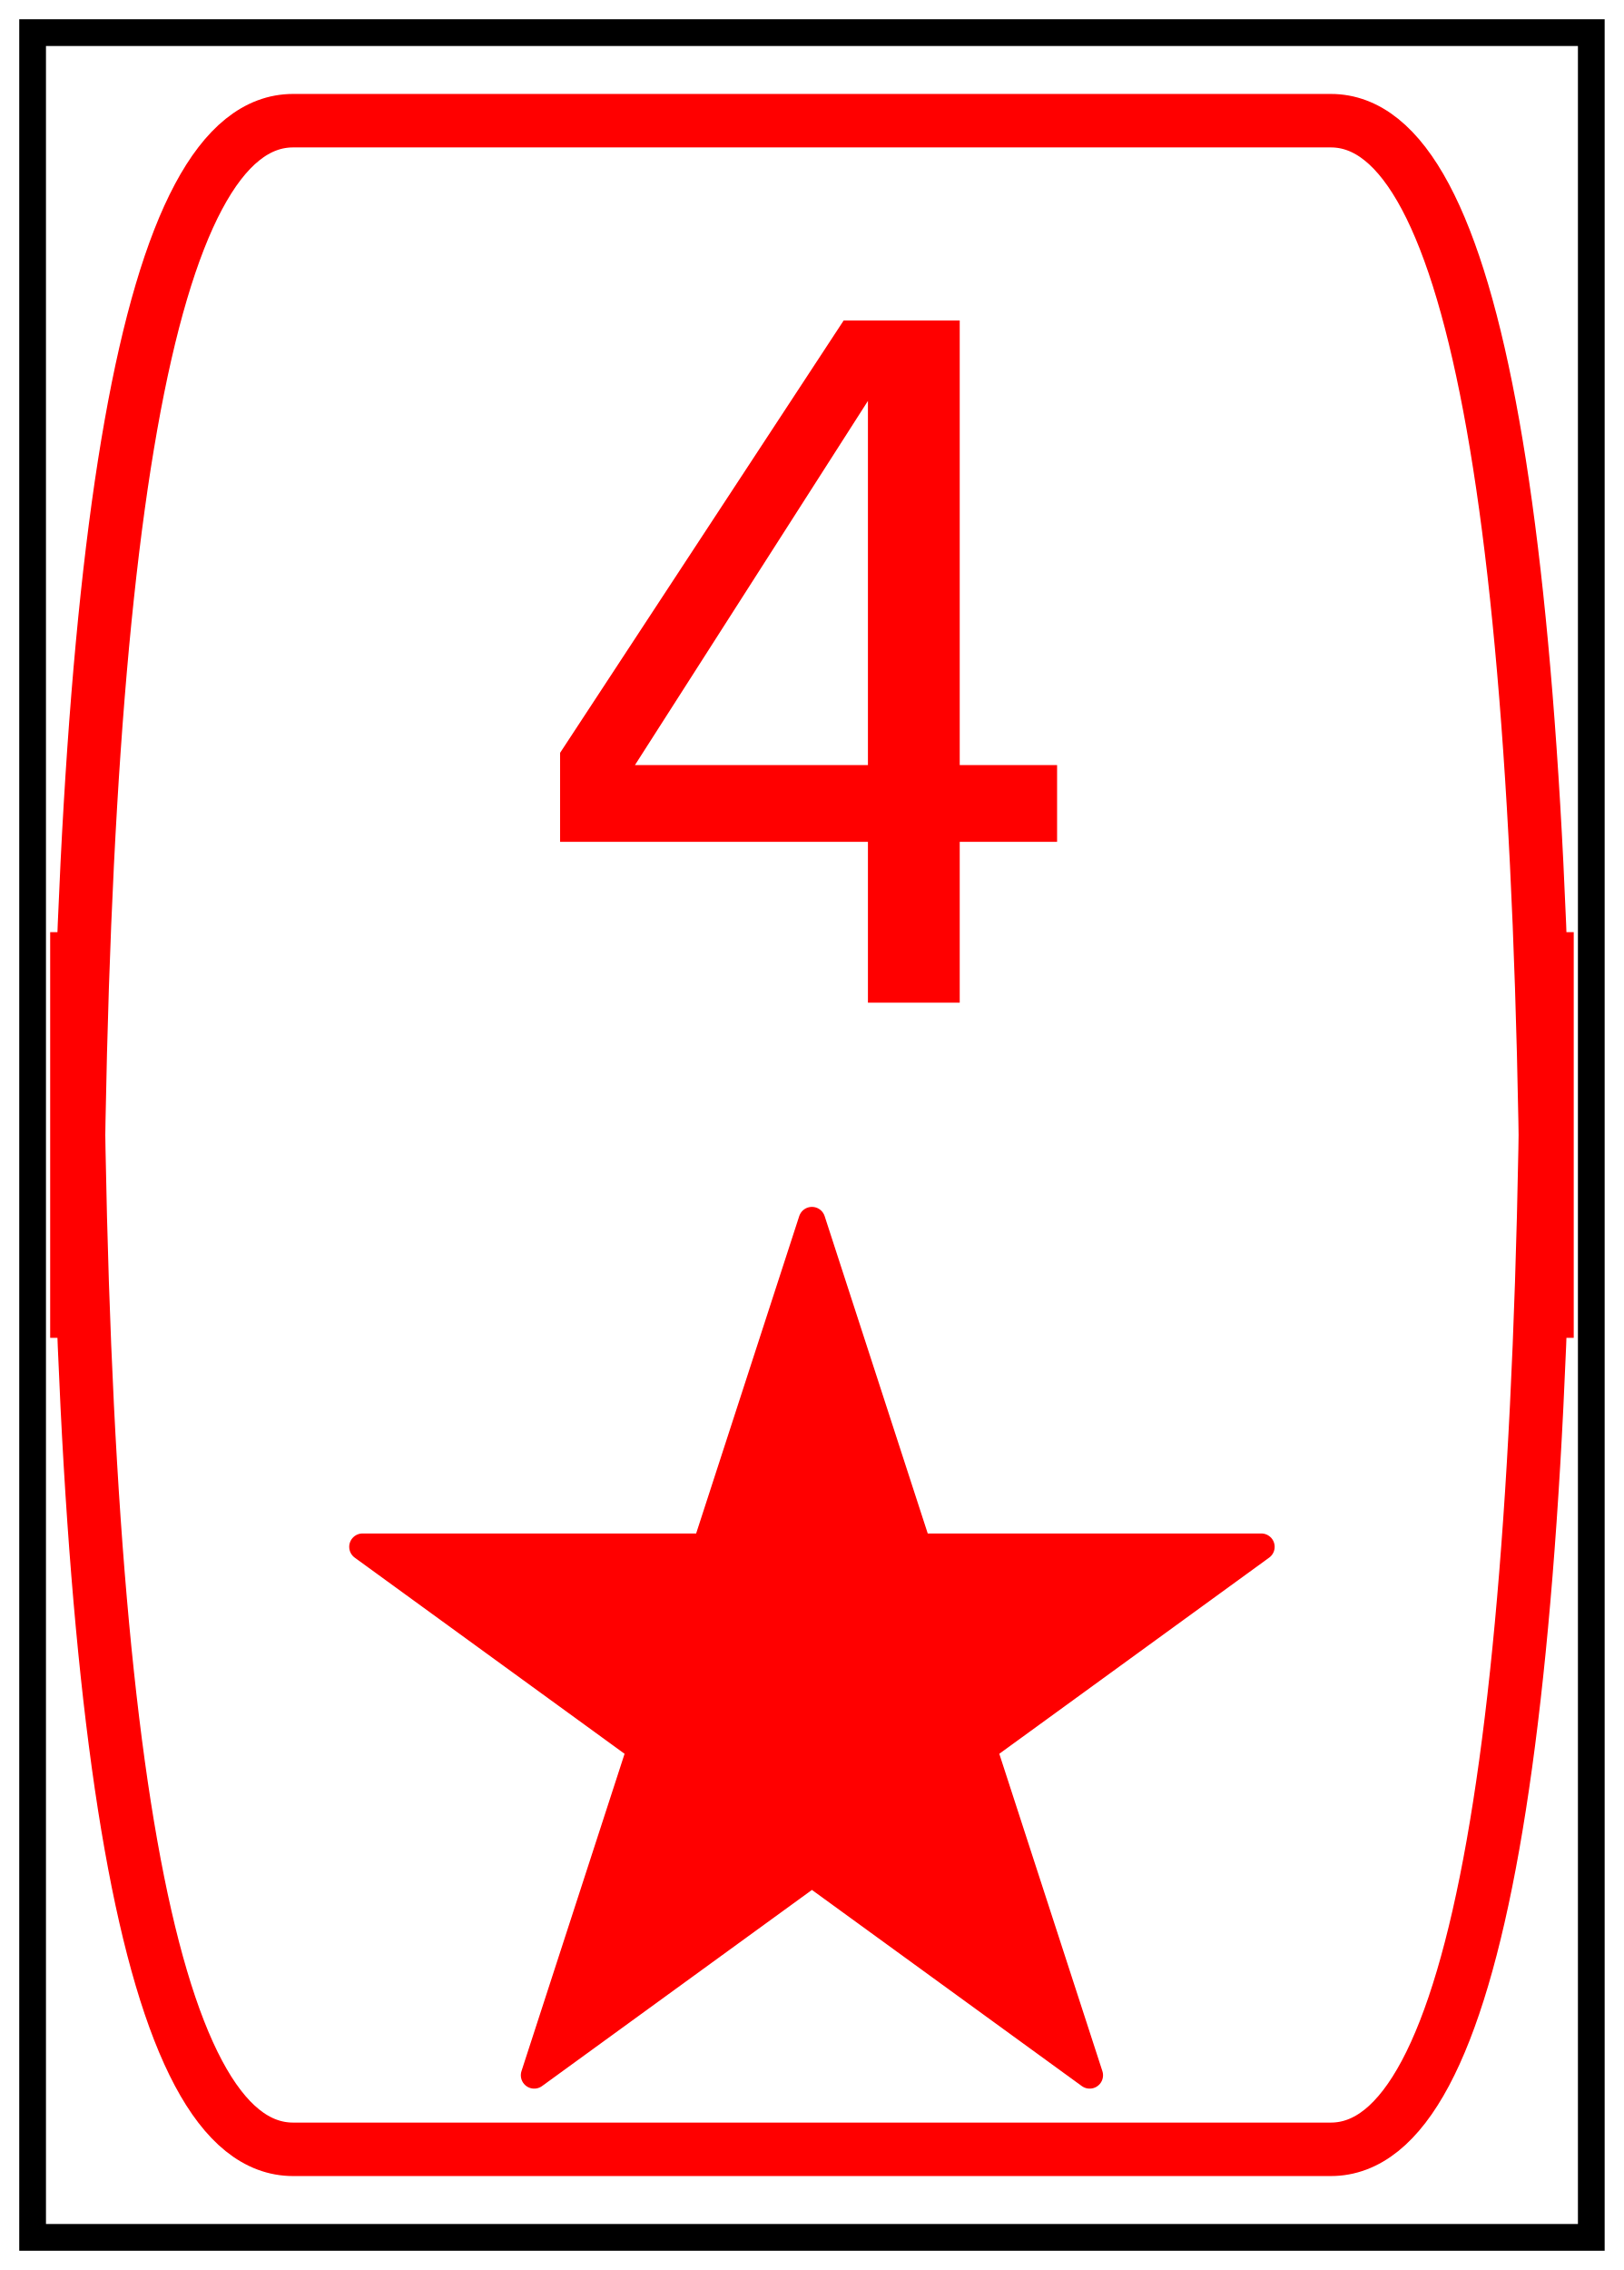
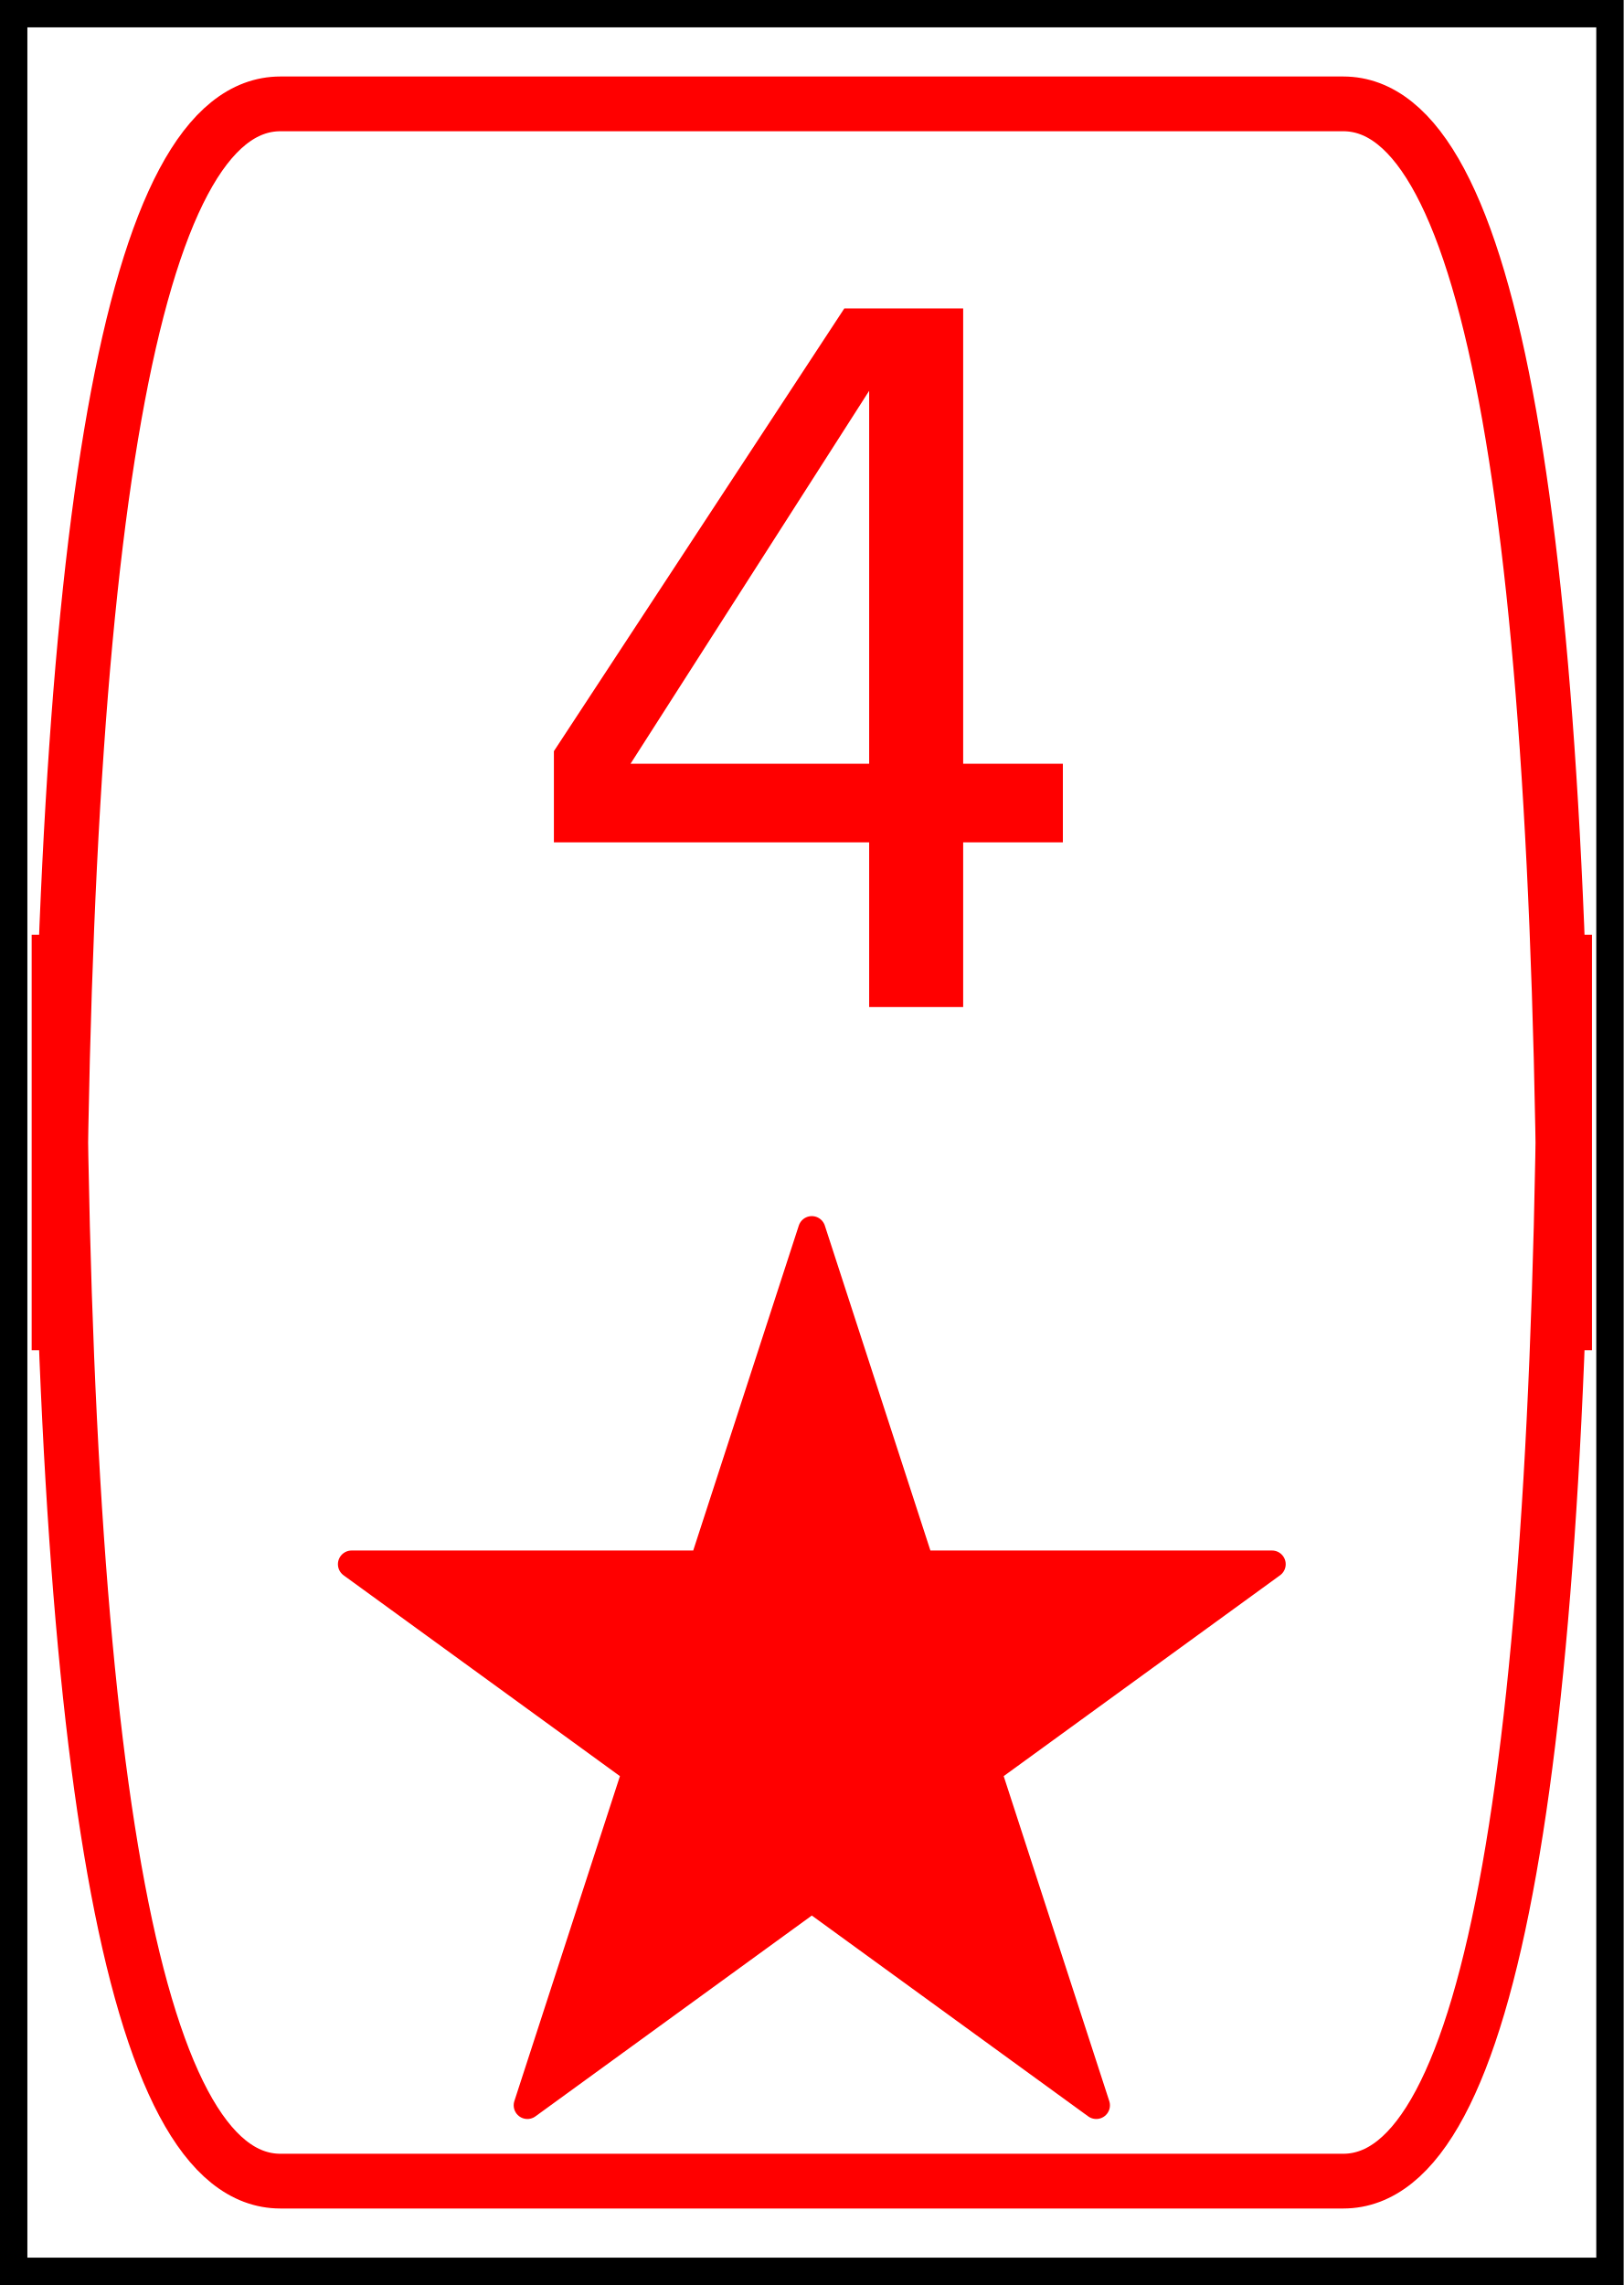
- <svg xmlns="http://www.w3.org/2000/svg" xmlns:xlink="http://www.w3.org/1999/xlink" height="84.906pt" version="1.1" viewBox="0 0 60.755 84.906" width="60.755pt">
+ <svg xmlns="http://www.w3.org/2000/svg" xmlns:xlink="http://www.w3.org/1999/xlink" height="83.466pt" version="1.1" viewBox="0 0 59.315 83.466" width="59.315pt">
  <defs>
    <style type="text/css">*{stroke-linecap:butt;stroke-linejoin:round;}</style>
  </defs>
  <g id="figure_1">
    <g id="axes_1">
      <g id="PathCollection_1">
        <defs>
-           <path d="M 0 -17.678  L -3.969 -5.463  L -16.812 -5.463  L -6.422 2.087  L -10.391 14.302  L -0 6.752  L 10.391 14.302  L 6.422 2.087  L 16.812 -5.463  L 3.969 -5.463  z " id="m0f1173ce8d" style="stroke:#ff0000;" />
+           <path d="M 0 -17.678  L -3.969 -5.463  L -16.812 -5.463  L -6.422 2.087  L -10.391 14.302  L -0 6.752  L 10.391 14.302  L 6.422 2.087  L 16.812 -5.463  L 3.969 -5.463  z " id="m36b858258d" style="stroke:#ff0000;" />
        </defs>
-         <g clip-path="url(#p1211a6c142)">
-           <use style="fill:#ff0000;stroke:#ff0000;" x="30.377" xlink:href="#m0f1173ce8d" y="63.32" />
+         <g clip-path="url(#p80d92ca9f8)">
+           <use style="fill:#ff0000;stroke:#ff0000;" x="29.657" xlink:href="#m36b858258d" y="62.6" />
        </g>
      </g>
      <g id="patch_1">
-         <path clip-path="url(#p1211a6c142)" d="M 10.965 80.392  L 49.79 80.392  Q 57.878 80.392 57.878 34.865  L 57.878 50.041  Q 57.878 4.514 49.79 4.514  L 10.965 4.514  Q 2.877 4.514 2.877 50.041  L 2.877 34.865  Q 2.877 80.392 10.965 80.392  z " style="fill:none;stroke:#ff0000;stroke-linejoin:miter;stroke-width:2;" />
+         <path clip-path="url(#p80d92ca9f8)" d="M 10.245 79.672  L 49.07 79.672  Q 57.158 79.672 57.158 34.145  L 57.158 49.321  Q 57.158 3.794 49.07 3.794  L 10.245 3.794  Q 2.157 3.794 2.157 49.321  L 2.157 34.145  Q 2.157 79.672 10.245 79.672  z " style="fill:none;stroke:#ff0000;stroke-linejoin:miter;stroke-width:2;" />
      </g>
      <g id="patch_2">
-         <path clip-path="url(#p1211a6c142)" d="M 0.72 84.186  L 60.035 84.186  L 60.035 0.72  L 0.72 0.72  z " style="fill:none;stroke:#000000;stroke-linejoin:miter;stroke-width:2;" />
+         <path clip-path="url(#p80d92ca9f8)" d="M 0 83.466  L 59.315 83.466  L 59.315 0  L 0 0  z " style="fill:none;stroke:#000000;stroke-linejoin:miter;stroke-width:2;" />
      </g>
      <g id="text_1">
-         <g style="fill:#ff0000;" transform="translate(19.2431 37.50431)scale(0.35 -0.35)">
+         <g style="fill:#ff0000;" transform="translate(18.52311 36.78431)scale(0.35 -0.35)">
          <defs>
-             <path d="M 37.797 64.312  L 12.891 25.391  L 37.797 25.391  z M 35.203 72.906  L 47.609 72.906  L 47.609 25.391  L 58.016 25.391  L 58.016 17.188  L 47.609 17.188  L 47.609 0  L 37.797 0  L 37.797 17.188  L 4.891 17.188  L 4.891 26.703  z " id="DejaVuSans-52" />
+             <path d="M 2419 4116  L 825 1625  L 2419 1625  L 2419 4116  z M 2253 4666  L 3047 4666  L 3047 1625  L 3713 1625  L 3713 1100  L 3047 1100  L 3047 0  L 2419 0  L 2419 1100  L 313 1100  L 313 1709  L 2253 4666  z " id="DejaVuSans-34" transform="scale(0.015625)" />
          </defs>
-           <use xlink:href="#DejaVuSans-52" />
+           <use xlink:href="#DejaVuSans-34" />
        </g>
      </g>
    </g>
  </g>
  <defs>
-     <clipPath id="p1211a6c142">
-       <rect height="83.466" width="59.315" x="0.72" y="0.72" />
+     <clipPath id="p80d92ca9f8">
+       <rect height="83.466" width="59.315" x="0" y="0" />
    </clipPath>
  </defs>
</svg>
